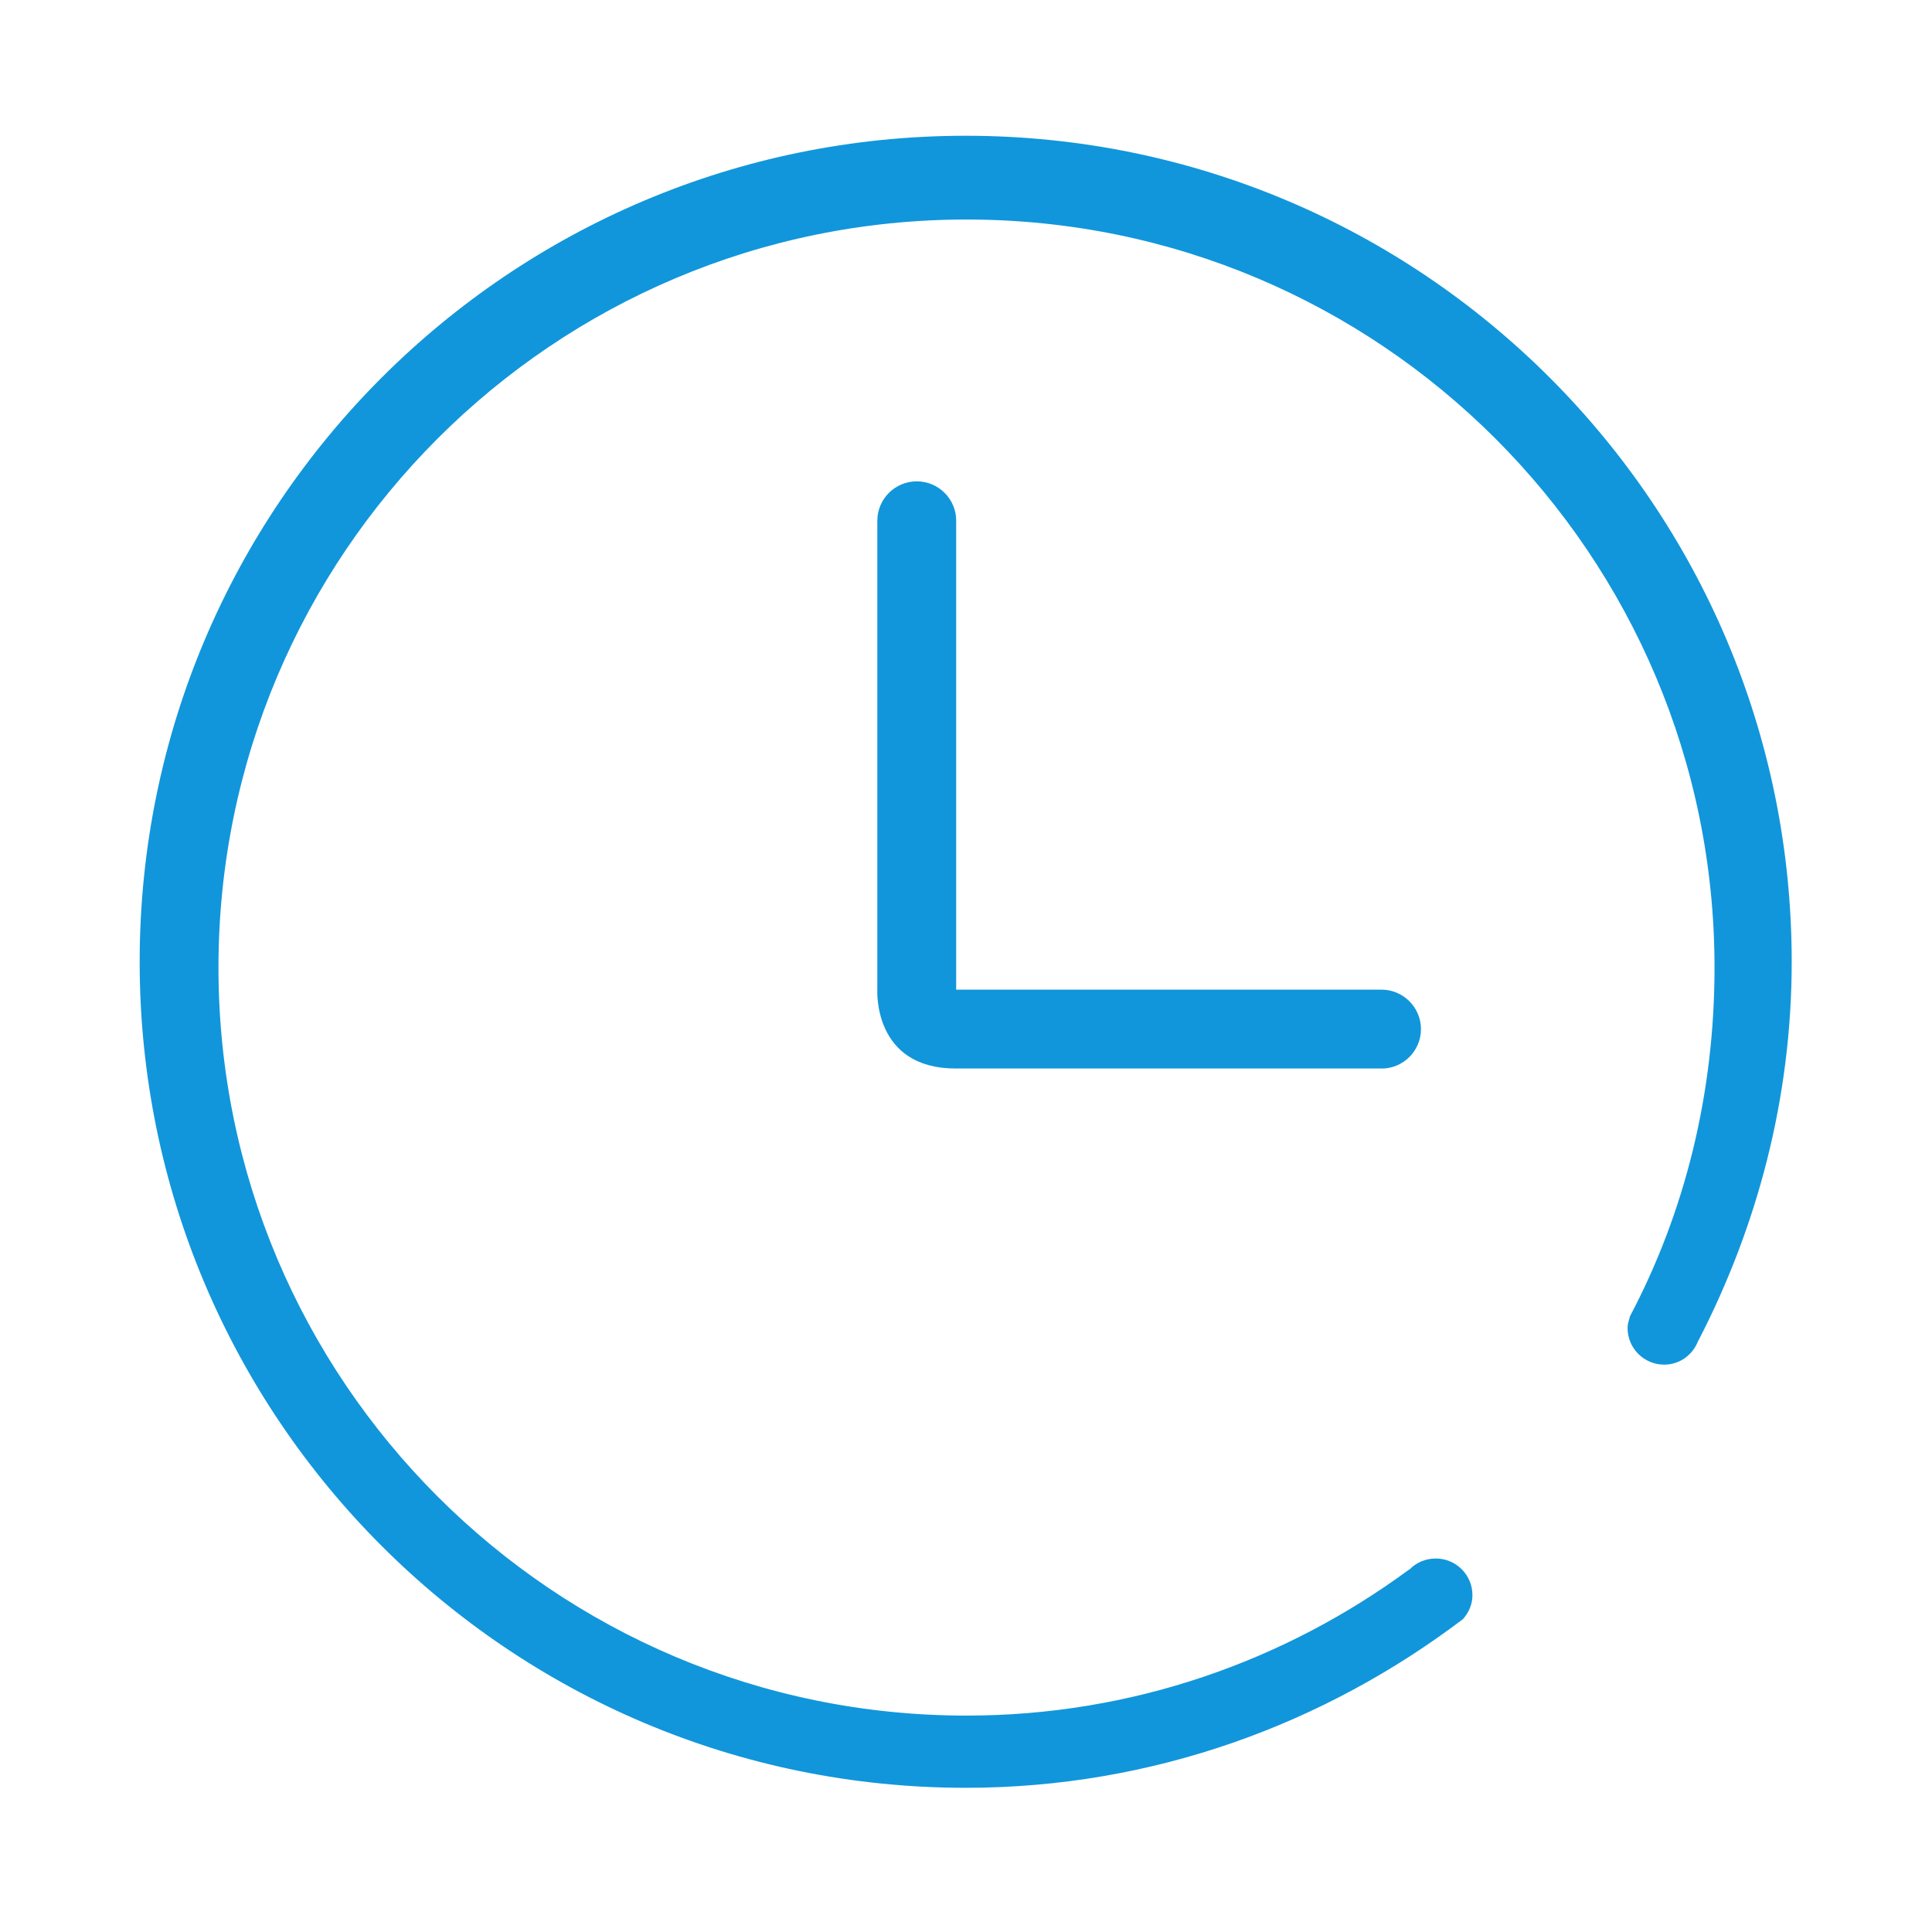
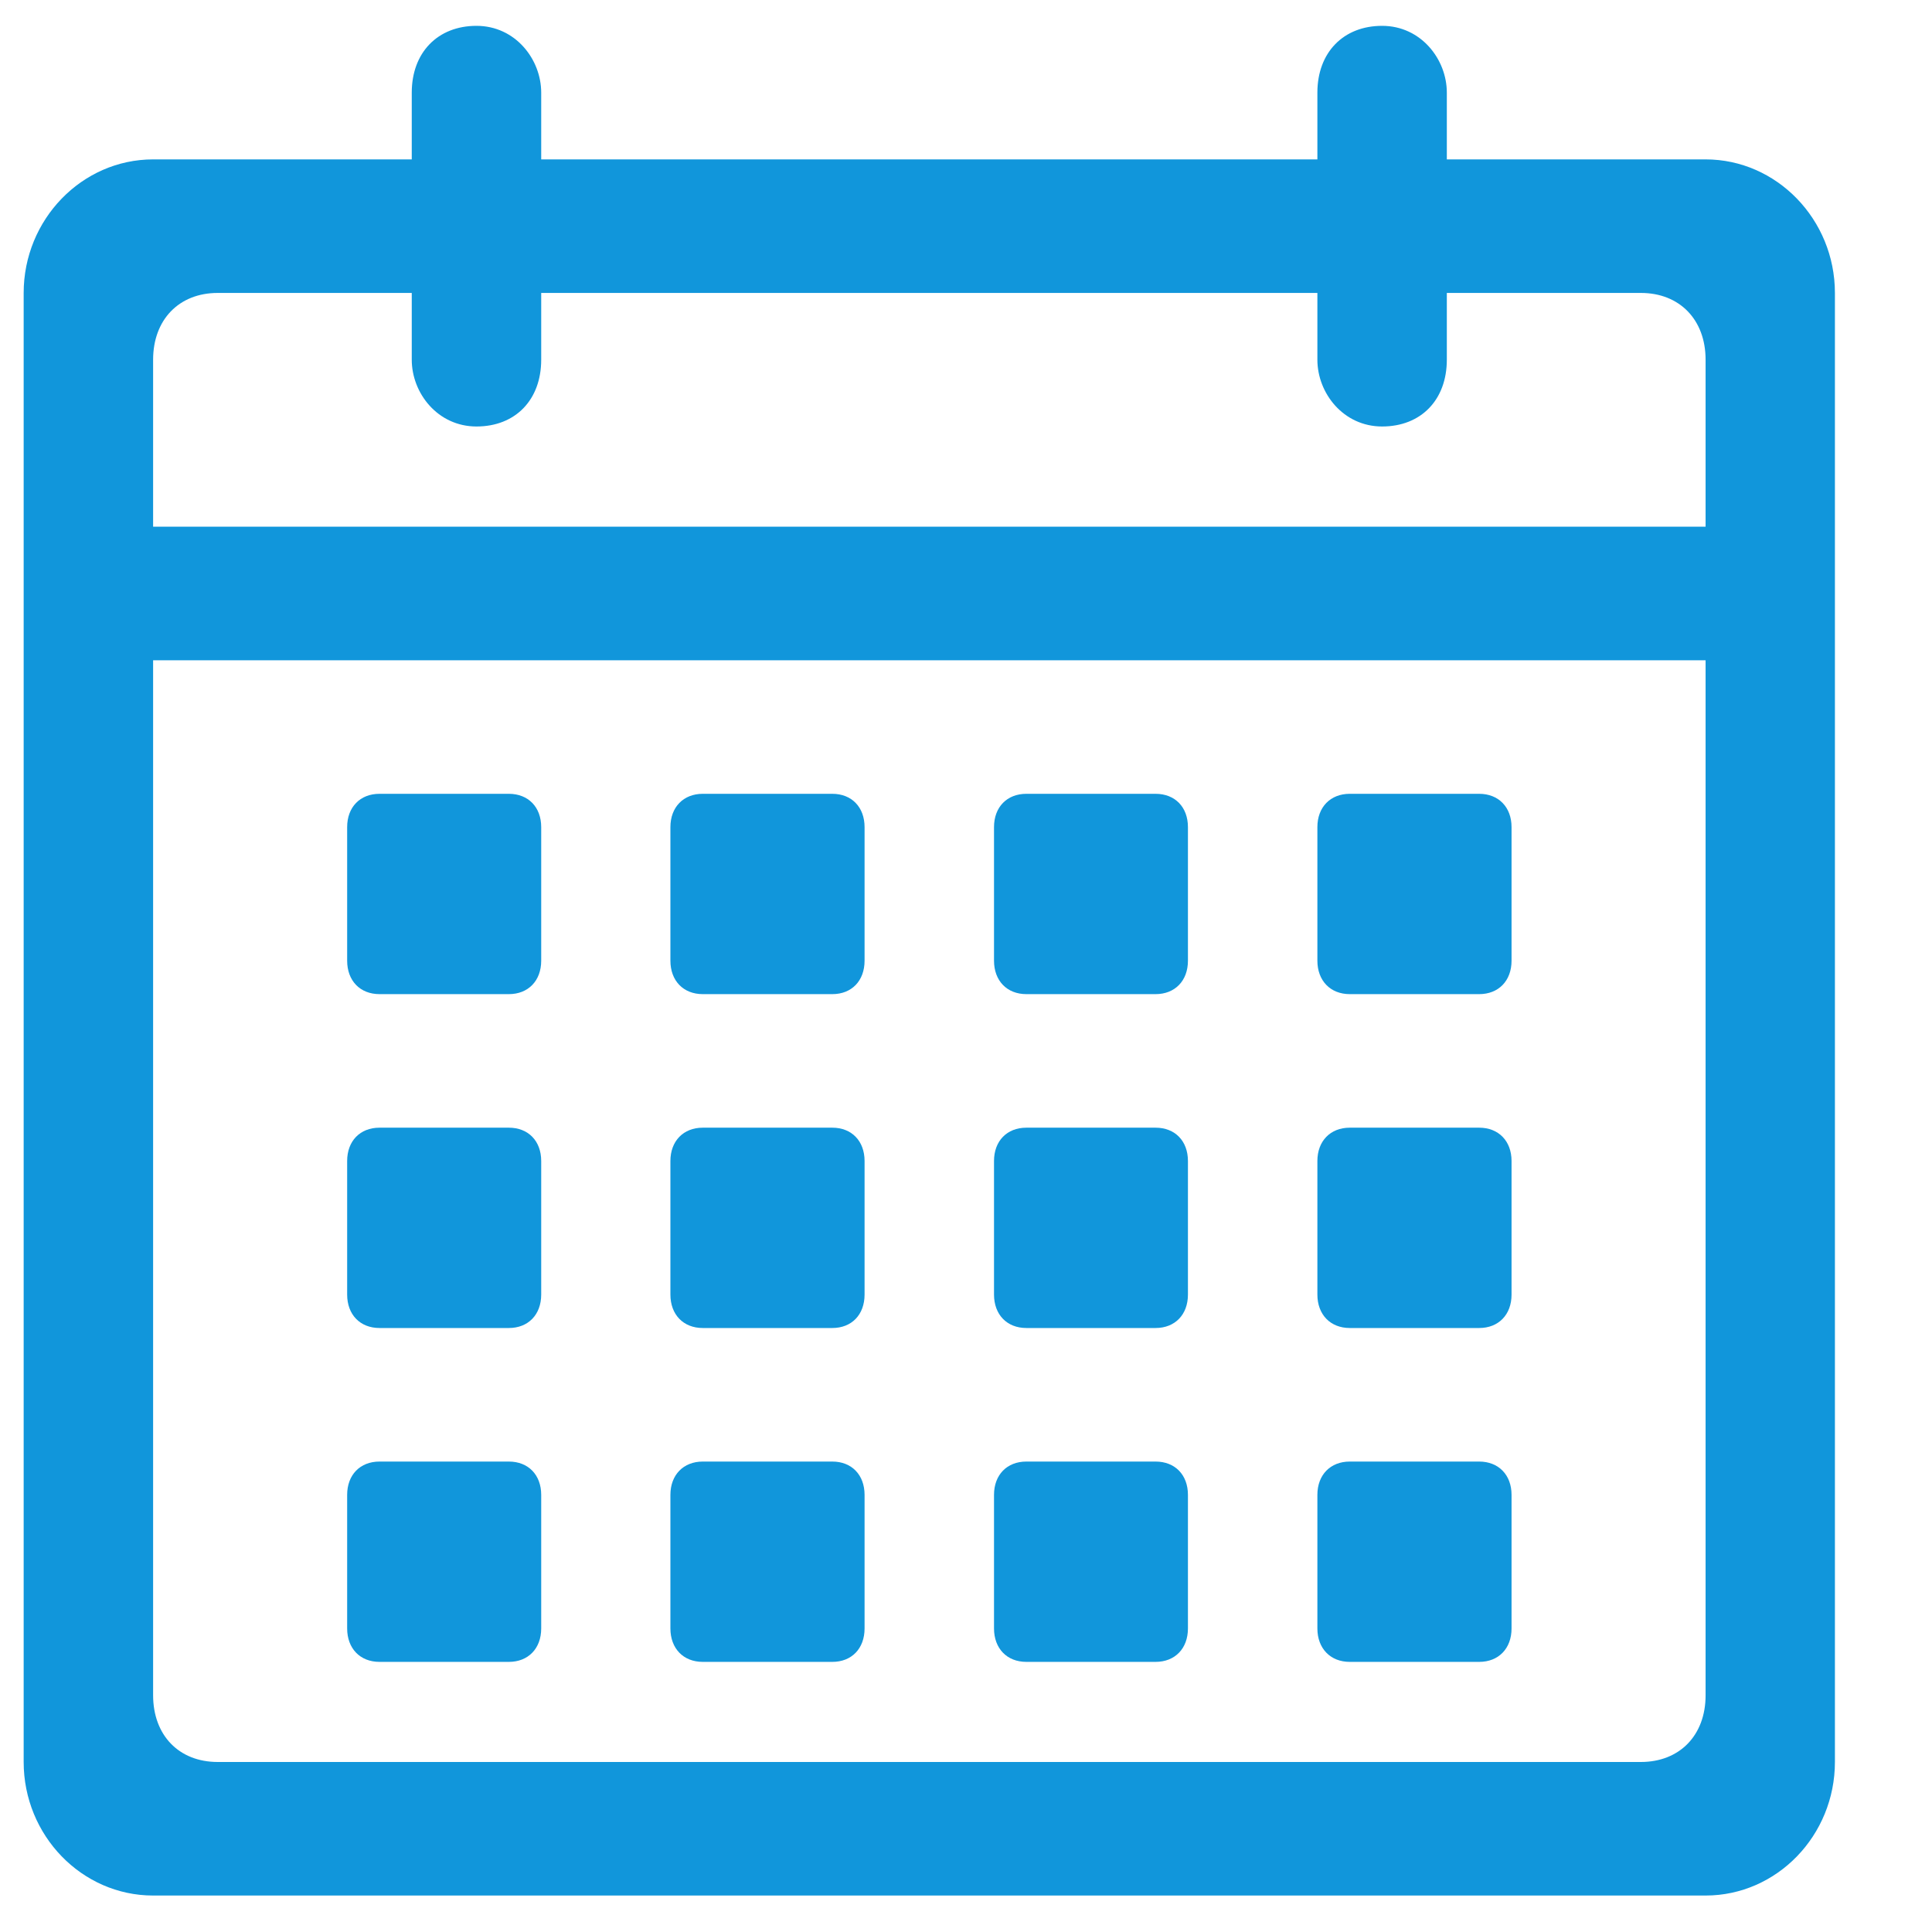
<svg xmlns="http://www.w3.org/2000/svg" class="icon" width="200px" height="200.00px" viewBox="0 0 1024 1024" version="1.1">
-   <path fill="#1196db" d="M949.639 509.758c0-241.799-196.006-437.805-437.805-437.805-241.8 0-437.806 196.006-437.806 437.805 0 241.811 196.006 437.817 437.806 437.817 99.263 0 190.15-33.771 263.592-89.426 3.016-3.422 5-7.789 5-12.698 0-10.717-8.693-19.407-19.408-19.407-5.563 0-10.513 2.207-14.049 5.944l-0.247 0c-65.72 48.358-146.61 77.314-234.46 77.314-218.948 0-396.47-177.545-396.47-396.482 0-218.97 177.522-396.471 396.47-396.471 218.969 0 396.47 177.501 396.47 396.471 0 66.866-15.692 129.815-44.962 185.111l0 0.325c-0.538 1.845-1.124 3.645-1.124 5.627 0 10.719 8.689 19.407 19.407 19.407 8.353 0 15.331-5.357 18.055-12.742l0 0.135C931.29 650.425 949.639 582.251 949.639 509.758zM506.813 276.017c0-11.528-9.367-20.893-20.917-20.893-11.528 0-20.893 9.365-20.893 20.893l0 248.509c0 0-2.52 42.011 41.787 41.786L731.995 566.312c0.069 0 0.157 0.045 0.228 0.045 11.547 0 20.914-9.364 20.914-20.892s-9.367-20.893-20.893-20.939L506.791 524.526 506.791 276.154C506.791 276.108 506.813 276.062 506.813 276.017z" />
+   <path fill="#1196db" d="M544 703.872H612.48c10.24 0 17.152-7.04 17.152-17.728V615.36c0-10.624-6.848-17.664-17.152-17.664H544c-10.304 0-17.152 7.04-17.152 17.664v70.784c0 10.624 6.848 17.728 17.152 17.728z m0-176.96H612.48c10.24 0 17.152-7.04 17.152-17.728V438.4c0-10.624-6.848-17.664-17.152-17.664H544c-10.304 0-17.152 7.04-17.152 17.664v70.784c0 10.624 6.848 17.728 17.152 17.728z m171.392 0h68.608c10.24 0 17.152-7.04 17.152-17.728V438.4c0-10.624-6.912-17.664-17.152-17.664h-68.608c-10.24 0-17.152 7.04-17.152 17.664v70.784c0 10.624 6.912 17.728 17.152 17.728z m-342.848 0h68.608c10.24 0 17.088-7.04 17.088-17.728V438.4c0-10.624-6.848-17.664-17.088-17.664H372.48c-10.24 0-17.152 7.04-17.152 17.664v70.784c0 10.624 6.848 17.728 17.152 17.728z m342.848 176.96h68.608c10.24 0 17.152-7.04 17.152-17.728V615.36c0-10.624-6.912-17.664-17.152-17.664h-68.608c-10.24 0-17.152 7.04-17.152 17.664v70.784c0 10.624 6.912 17.728 17.152 17.728z m0 176.96h68.608c10.24 0 17.152-7.04 17.152-17.728V792.32c0-10.624-6.912-17.664-17.152-17.664h-68.608c-10.24 0-17.152 7.04-17.152 17.664v70.784c0 10.624 6.912 17.728 17.152 17.728z m-171.392 0H612.48c10.24 0 17.152-7.04 17.152-17.728V792.32c0-10.624-6.848-17.664-17.152-17.664H544c-10.304 0-17.152 7.04-17.152 17.664v70.784c0 10.624 6.848 17.728 17.152 17.728z m-342.848 0h68.544c10.24 0 17.152-7.04 17.152-17.728V792.32c0-10.624-6.848-17.664-17.152-17.664H201.152c-10.304 0-17.152 7.04-17.152 17.664v70.784c0 10.624 6.848 17.728 17.152 17.728z m0-176.96h68.544c10.24 0 17.152-7.04 17.152-17.728V615.36c0-10.624-6.848-17.664-17.152-17.664H201.152c-10.304 0-17.152 7.04-17.152 17.664v70.784c0 10.624 6.848 17.728 17.152 17.728z" />
+   <path fill="#1196db" d="M904 84.48h-137.152V49.088c0-17.664-13.696-35.392-34.304-35.392-20.544 0-34.304 14.144-34.304 35.392v35.392H286.848V49.088c0-17.664-13.696-35.392-34.304-35.392-20.544 0-34.304 14.144-34.304 35.392v35.392H81.152c-37.76 0-68.608 31.872-68.608 70.784v778.624c0 38.976 30.848 70.784 68.608 70.784h822.848c37.76 0 68.544-31.808 68.544-70.784V155.264c0-38.912-30.848-70.784-68.544-70.784z m0 814.08c0 21.184-13.76 35.328-34.304 35.328H115.392c-20.544 0-34.24-14.144-34.24-35.392V349.952h822.848v548.544z m0-619.392H81.152V190.656c0-21.184 13.696-35.392 34.24-35.392H218.24v35.392c0 17.728 13.76 35.392 34.304 35.392 20.608 0 34.304-14.08 34.304-35.392v-35.392h411.392v35.392c0 17.728 13.76 35.392 34.304 35.392 20.608 0 34.304-14.08 34.304-35.392v-35.392h102.848c20.544 0 34.304 14.208 34.304 35.392v88.512z" />
+   <path fill="#1196db" d="M201.152 526.912h68.544c10.24 0 17.152-7.04 17.152-17.728V438.4c0-10.624-6.848-17.664-17.152-17.664H201.152c-10.304 0-17.152 7.04-17.152 17.664v70.784c0 10.624 6.848 17.728 17.152 17.728z m171.392 176.96h68.608c10.24 0 17.088-7.04 17.088-17.728V615.36c0-10.624-6.848-17.664-17.088-17.664H372.48c-10.24 0-17.152 7.04-17.152 17.664v70.784c0 10.624 6.848 17.728 17.152 17.728z m0 176.96h68.608c10.24 0 17.088-7.04 17.088-17.728V792.32c0-10.624-6.848-17.664-17.088-17.664H372.48c-10.24 0-17.152 7.04-17.152 17.664v70.784c0 10.624 6.848 17.728 17.152 17.728z" />
</svg>
